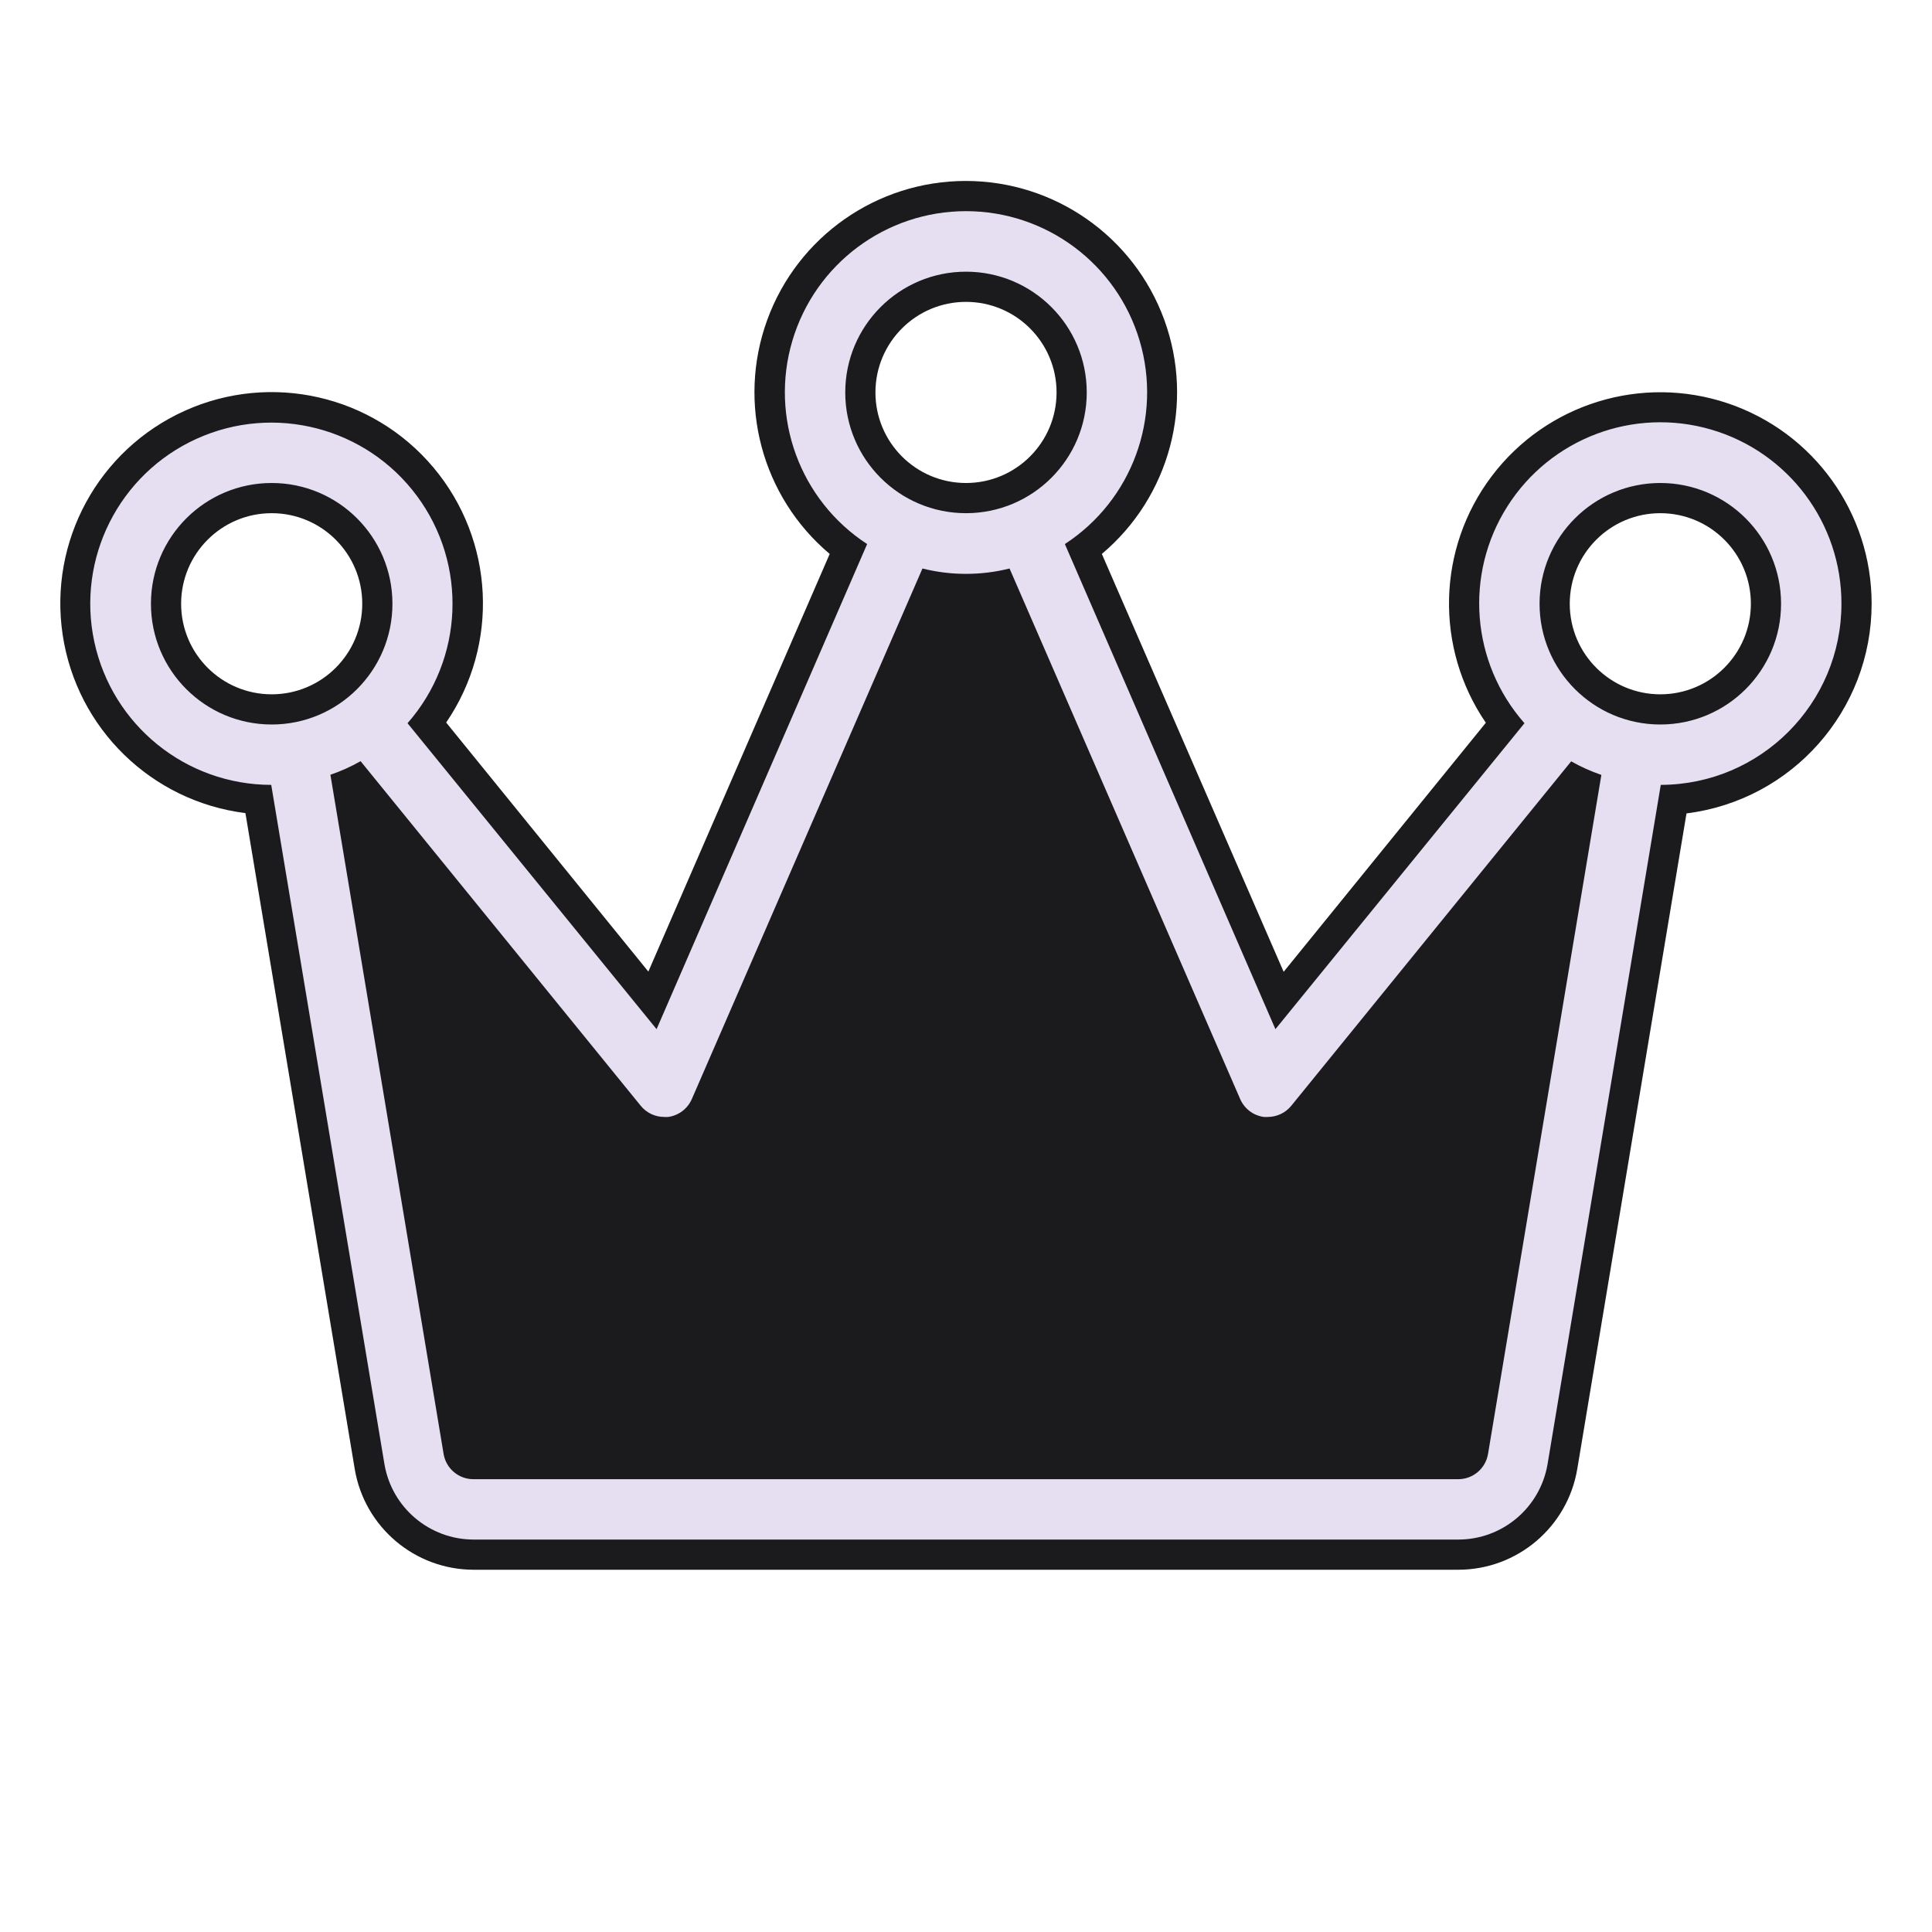
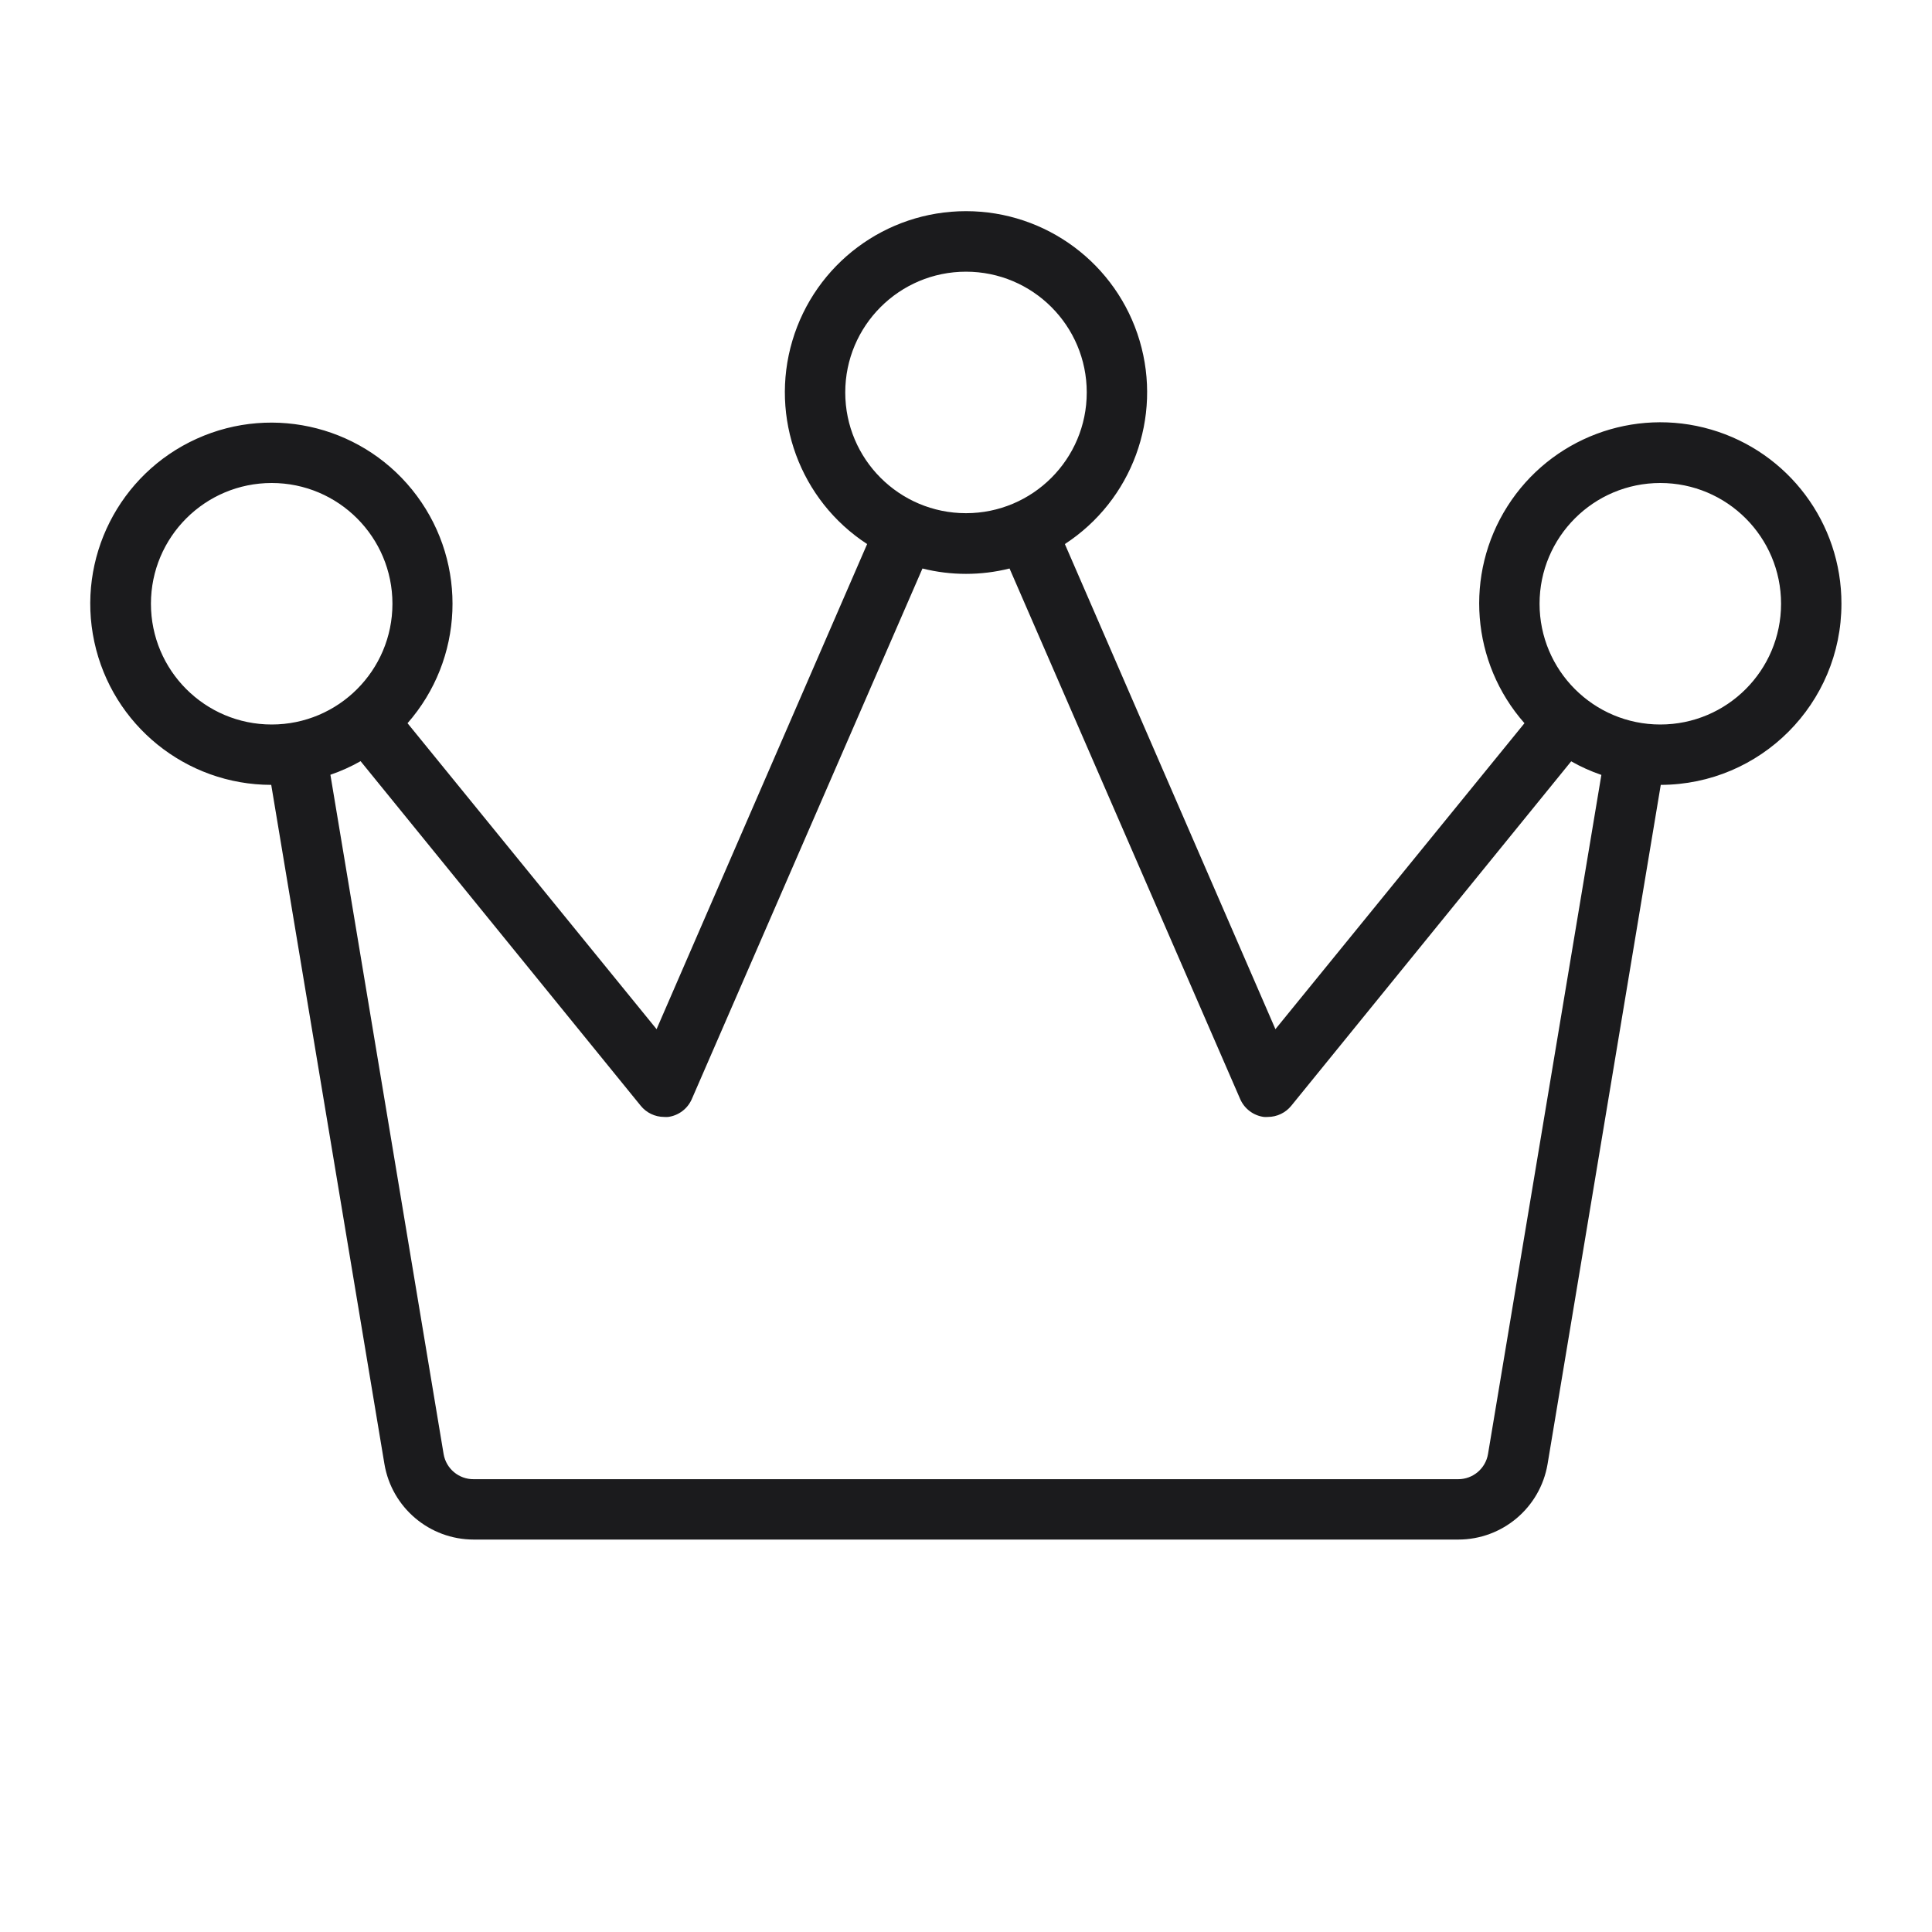
- <svg xmlns="http://www.w3.org/2000/svg" viewBox="0 0 256 256" width="48" height="48">
-   <path fill="#1b1b1d" d="M248 80a28 28 0 1 0-51.12 15.77l-26.79 33L146 73.4a28 28 0 1 0-36.06 0l-24.03 55.34l-26.79-33a28 28 0 1 0-26.6 12L47 194.63A16 16 0 0 0 62.78 208h130.44A16 16 0 0 0 209 194.63l14.47-86.85A28 28 0 0 0 248 80M128 40a12 12 0 1 1-12 12a12 12 0 0 1 12-12M24 80a12 12 0 1 1 12 12a12 12 0 0 1-12-12m196 12a12 12 0 1 1 12-12a12 12 0 0 1-12 12" />
-   <path fill="#e6dff2" d="M244 80a24 24 0 1 0-42 15.83l-33 40.54l-27.9-64.28a24 24 0 1 0-26.2 0L87 136.37L54 95.83A24 24 0 1 0 35.94 104l15 90a12 12 0 0 0 11.84 10h130.44a12 12 0 0 0 11.84-10l15-90A24 24 0 0 0 244 80M128 36a16 16 0 1 1-16 16a16 16 0 0 1 16-16M20 80a16 16 0 1 1 16 16a16 16 0 0 1-16-16m177.17 112.66a4 4 0 0 1-3.95 3.34H62.78a4 4 0 0 1-4-3.34l-15-90a23.4 23.4 0 0 0 4-1.8l37.12 45.66A4 4 0 0 0 88 148a3.3 3.3 0 0 0 .54 0a4 4 0 0 0 3.13-2.37l30.56-70.3a23.8 23.8 0 0 0 11.54 0l30.56 70.3a4 4 0 0 0 3.13 2.37a3.3 3.3 0 0 0 .54 0a4 4 0 0 0 3.1-1.48l37.09-45.64a23.4 23.4 0 0 0 4 1.8ZM220 96a16 16 0 1 1 16-16a16 16 0 0 1-16 16" />
+ <svg xmlns="http://www.w3.org/2000/svg" width="1em" height="1em" viewBox="0 0 256 256">
+   <path fill="#1b1b1d" d="M244 80a24 24 0 1 0-42 15.83l-33 40.54l-27.9-64.28a24 24 0 1 0-26.2 0L87 136.37L54 95.83A24 24 0 1 0 35.94 104l15 90a12 12 0 0 0 11.84 10h130.44a12 12 0 0 0 11.84-10l15-90A24 24 0 0 0 244 80M128 36a16 16 0 1 1-16 16a16 16 0 0 1 16-16M20 80a16 16 0 1 1 16 16a16 16 0 0 1-16-16m177.17 112.66a4 4 0 0 1-3.95 3.34H62.78a4 4 0 0 1-4-3.34l-15-90a23.4 23.4 0 0 0 4-1.8l37.12 45.66A4 4 0 0 0 88 148a3.3 3.3 0 0 0 .54 0a4 4 0 0 0 3.13-2.37l30.56-70.3a23.8 23.8 0 0 0 11.54 0l30.56 70.3a4 4 0 0 0 3.13 2.37a3.3 3.3 0 0 0 .54 0a4 4 0 0 0 3.1-1.48l37.09-45.64a23.4 23.4 0 0 0 4 1.8ZM220 96a16 16 0 1 1 16-16a16 16 0 0 1-16 16" />
</svg>
